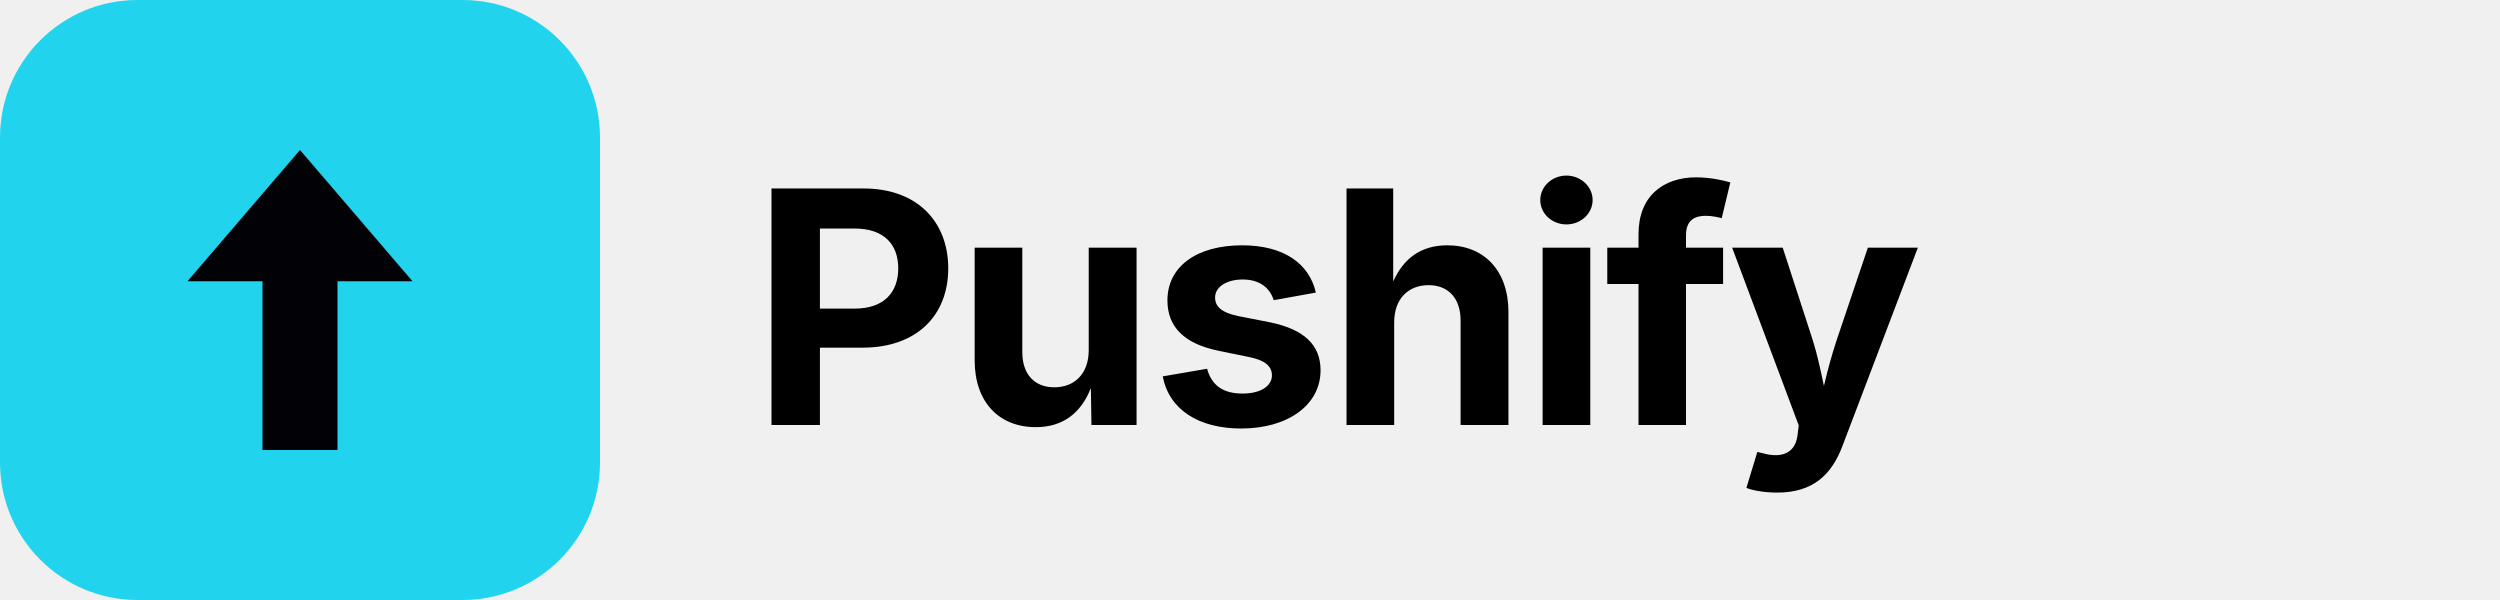
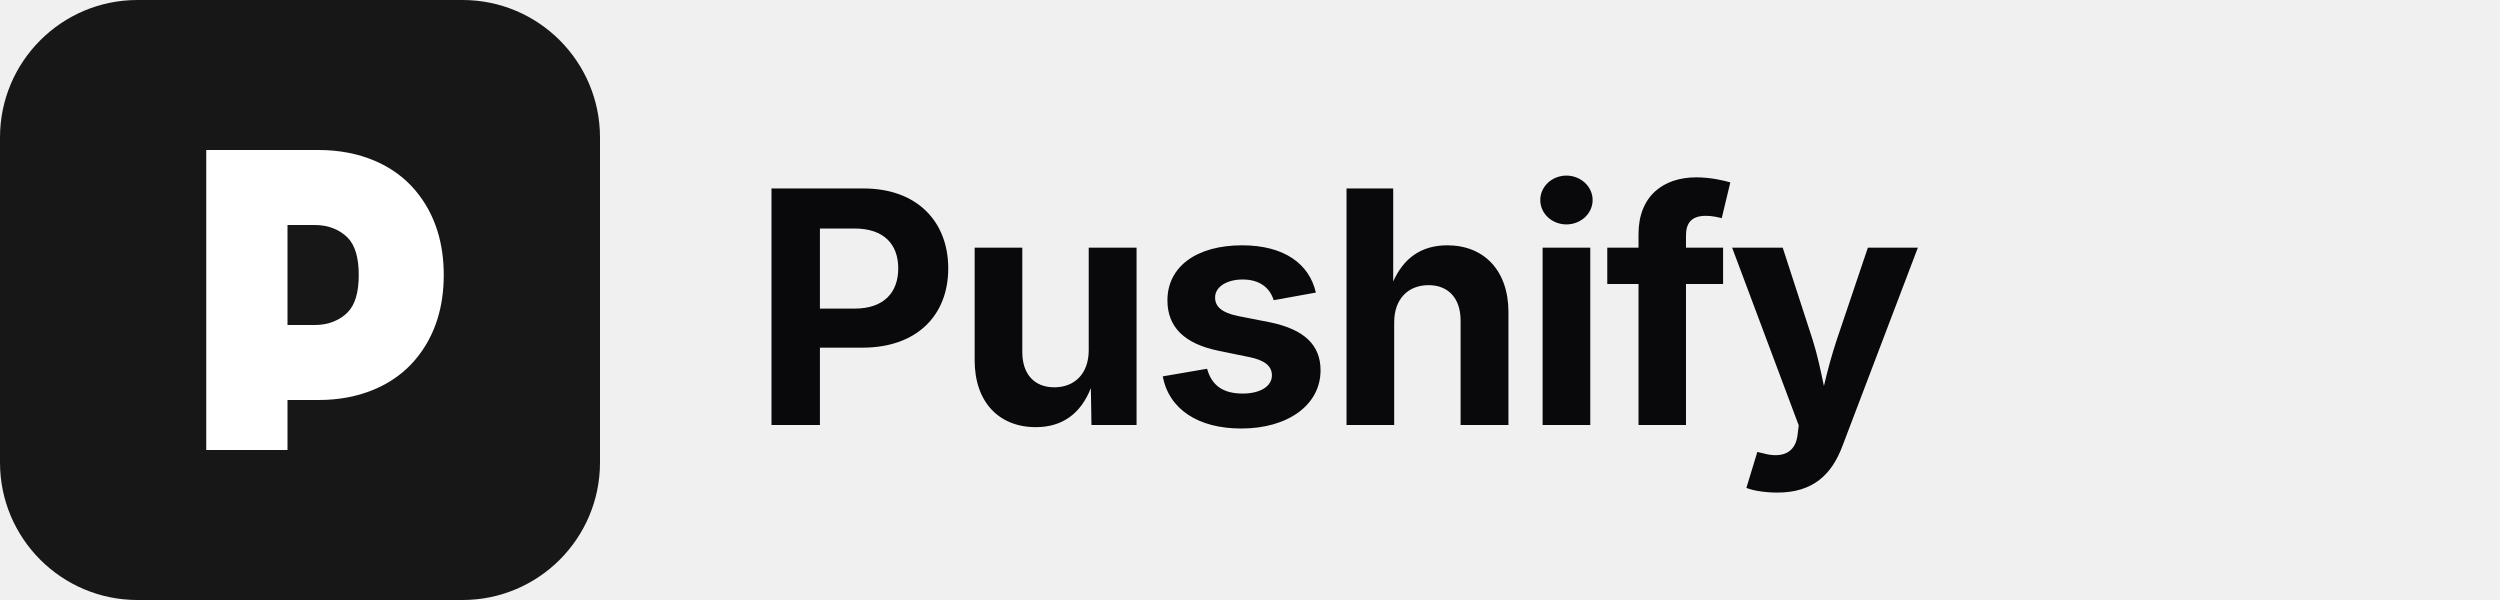
<svg xmlns="http://www.w3.org/2000/svg" viewBox="0 0 200 48" fill="none">
-   <rect width="48" height="48" rx="11" fill="#22d3ee" />
-   <path d="M24 12L33 22.5H27V36H21V22.5H15L24 12Z" fill="#020206" />
-   <text x="60" y="34" font-family="system-ui, -apple-system, sans-serif" font-weight="700" font-size="26" letter-spacing="-0.5" fill="currentColor">Pushify</text>
+   <rect width="48" height="48" rx="11" fill="#171717" />
+   <path d="M16.5 36V12H25.5C28.8 12 31.5 13.2 33.2 15.2C34.9 17.2 35.5 19.6 35.5 22C35.5 24.4 34.9 26.8 33.2 28.8C31.5 30.8 28.8 32 25.5 32H23V36H16.5ZM23 26H25.2C26.3 26 27.2 25.6 27.8 25C28.4 24.4 28.7 23.4 28.7 22C28.7 20.6 28.4 19.6 27.8 19C27.2 18.4 26.3 18 25.2 18H23V26Z" fill="#ffffff" />
+   <text x="60" y="34" font-family="Inter, ui-sans-serif, system-ui, -apple-system, 'Segoe UI', sans-serif" font-weight="700" font-size="26" letter-spacing="-0.5" fill="#09090b">Pushify</text>
</svg>
